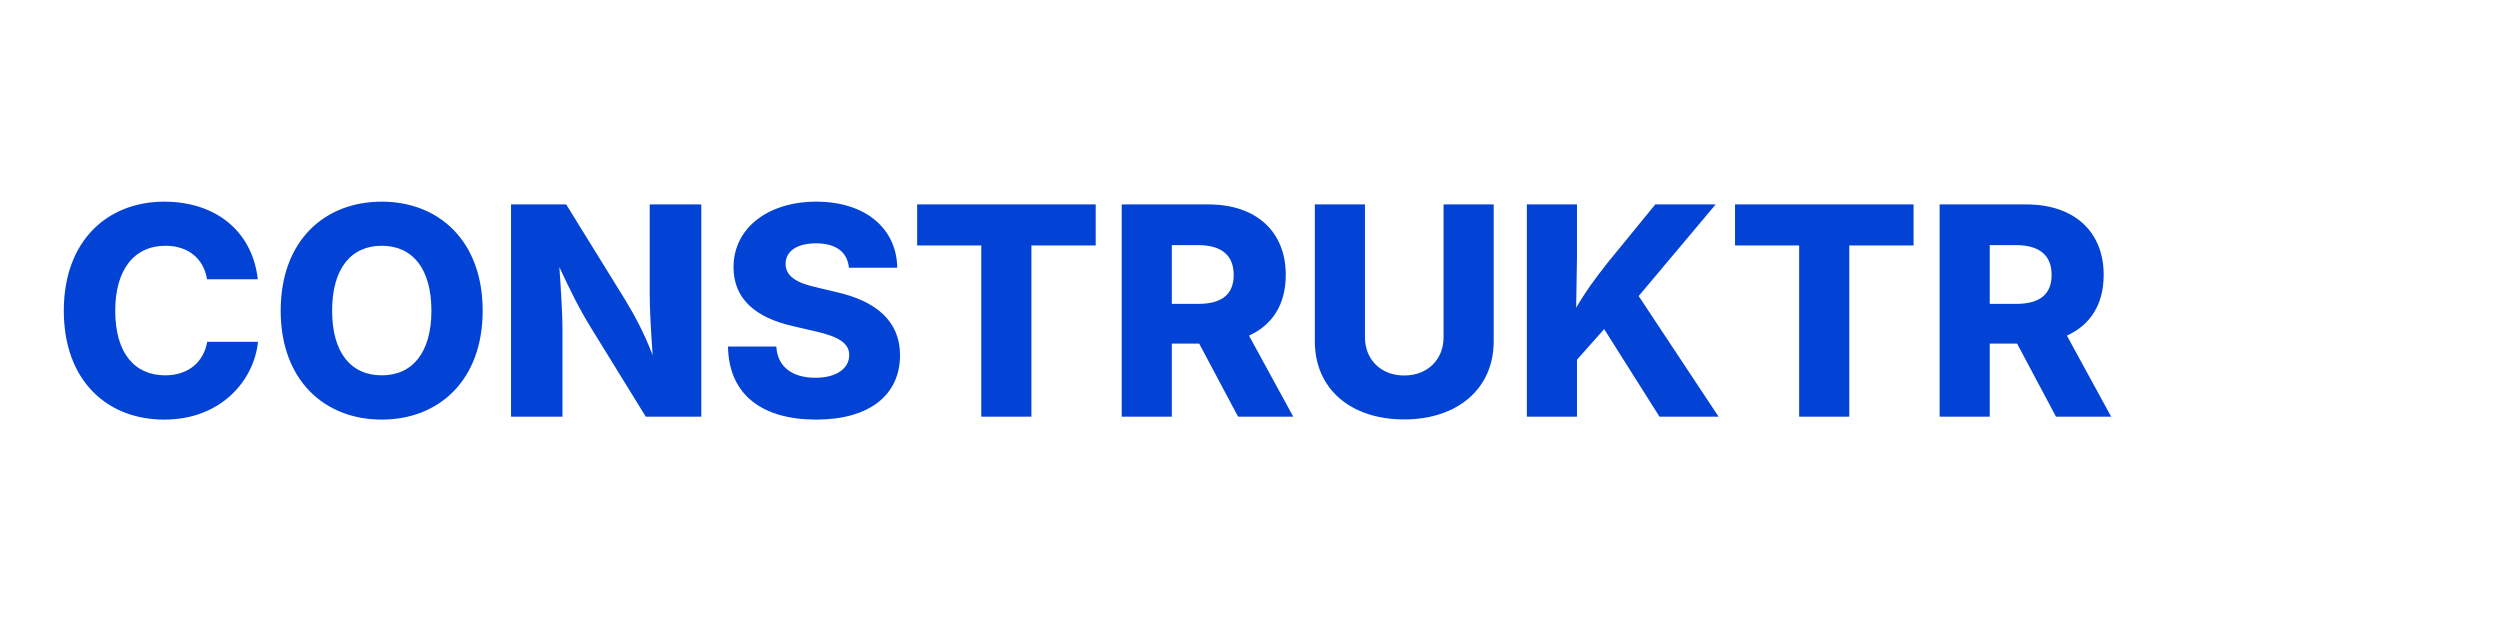
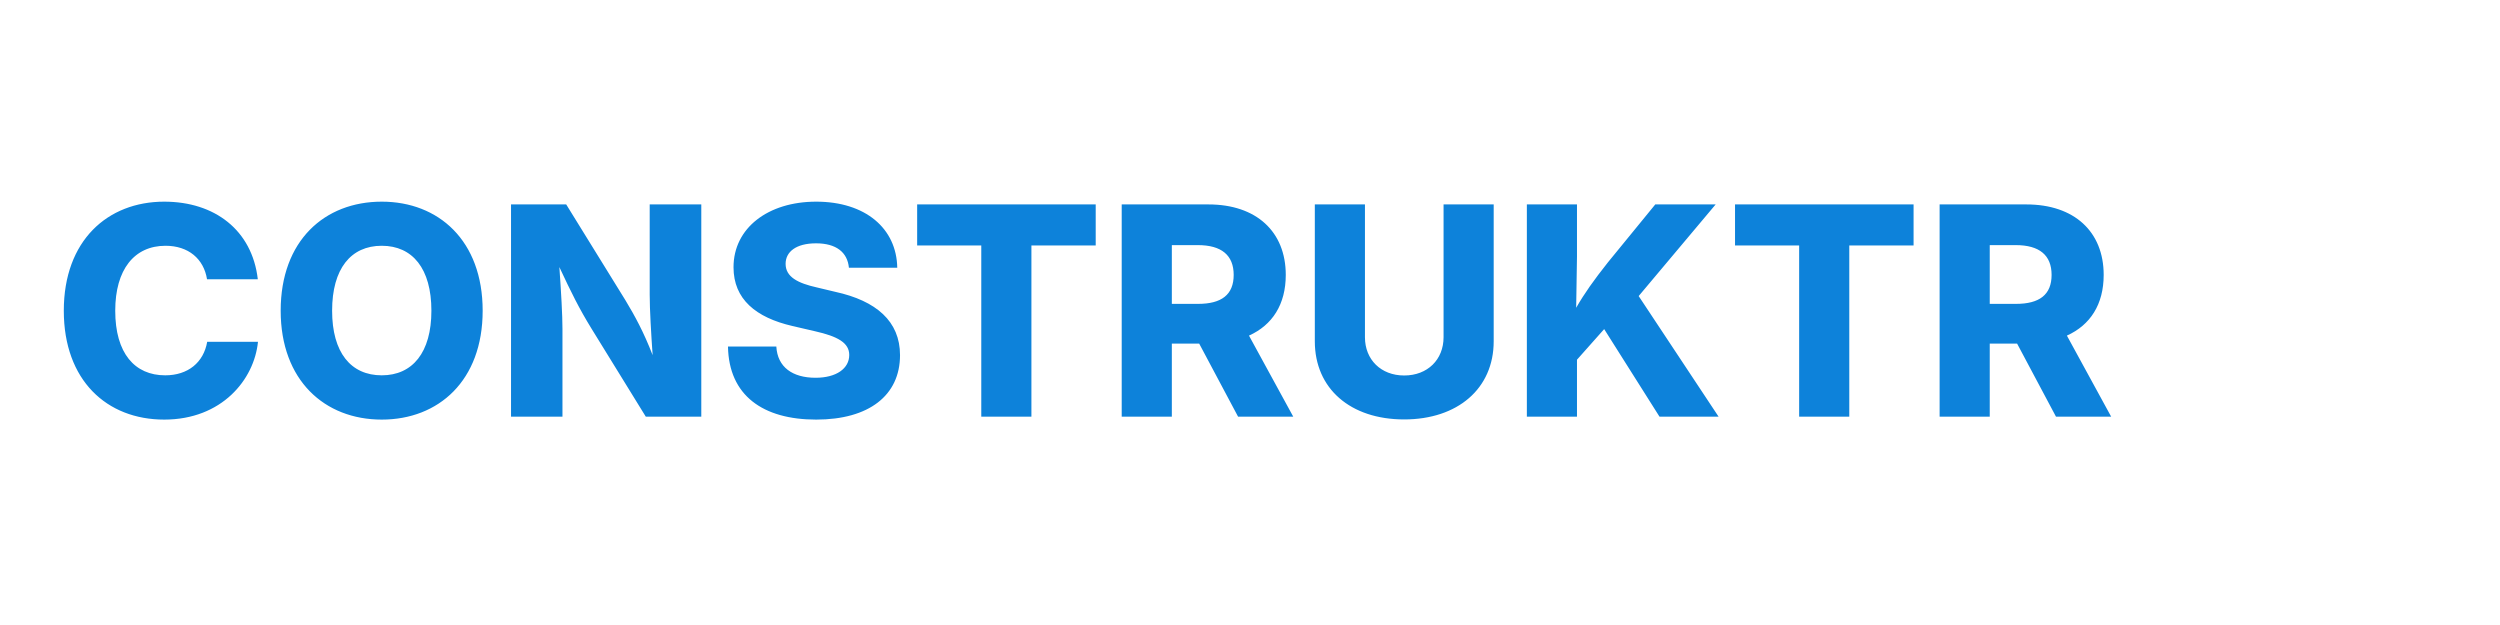
<svg xmlns="http://www.w3.org/2000/svg" width="240" height="60" viewBox="0 0 240 60" fill="none">
-   <text x="5" y="40" font-family="Inter, sans-serif" font-size="28" font-weight="800" fill="#0243D5">
+   <text x="5" y="40" font-family="Inter, sans-serif" font-size="28" font-weight="800" fill="#0d82da">
    CONSTRUKTR
  </text>
</svg>
